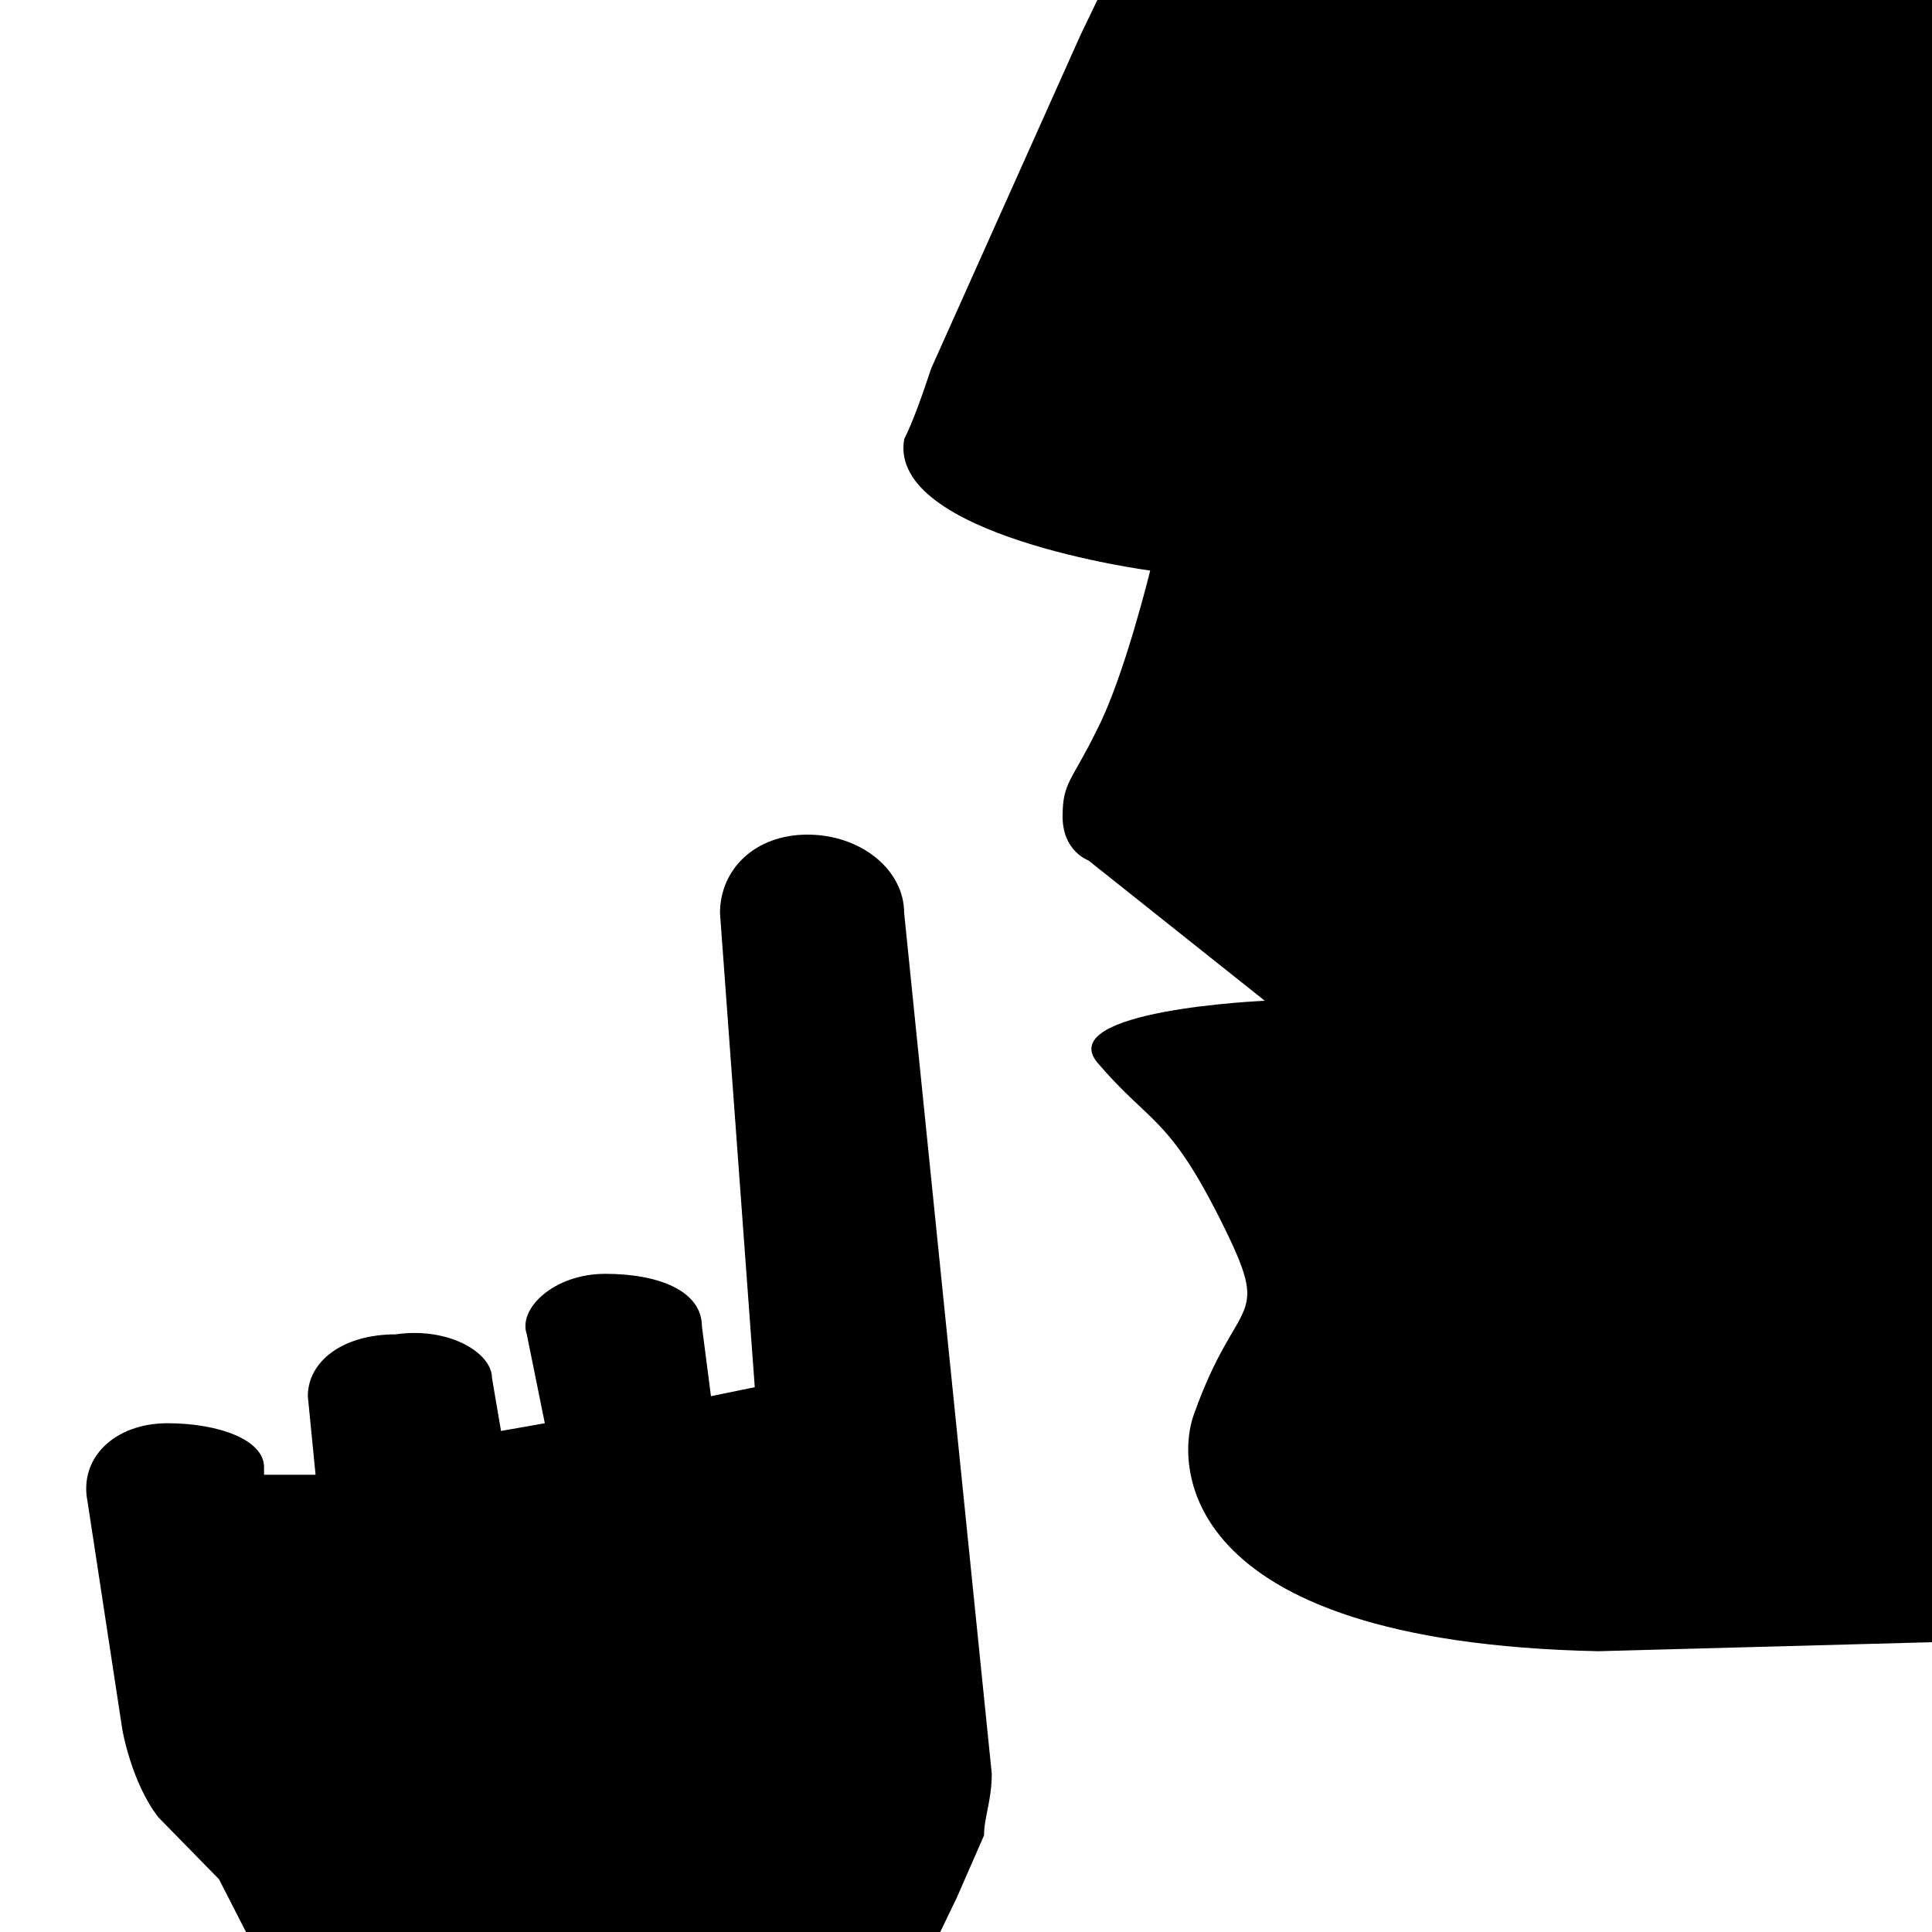
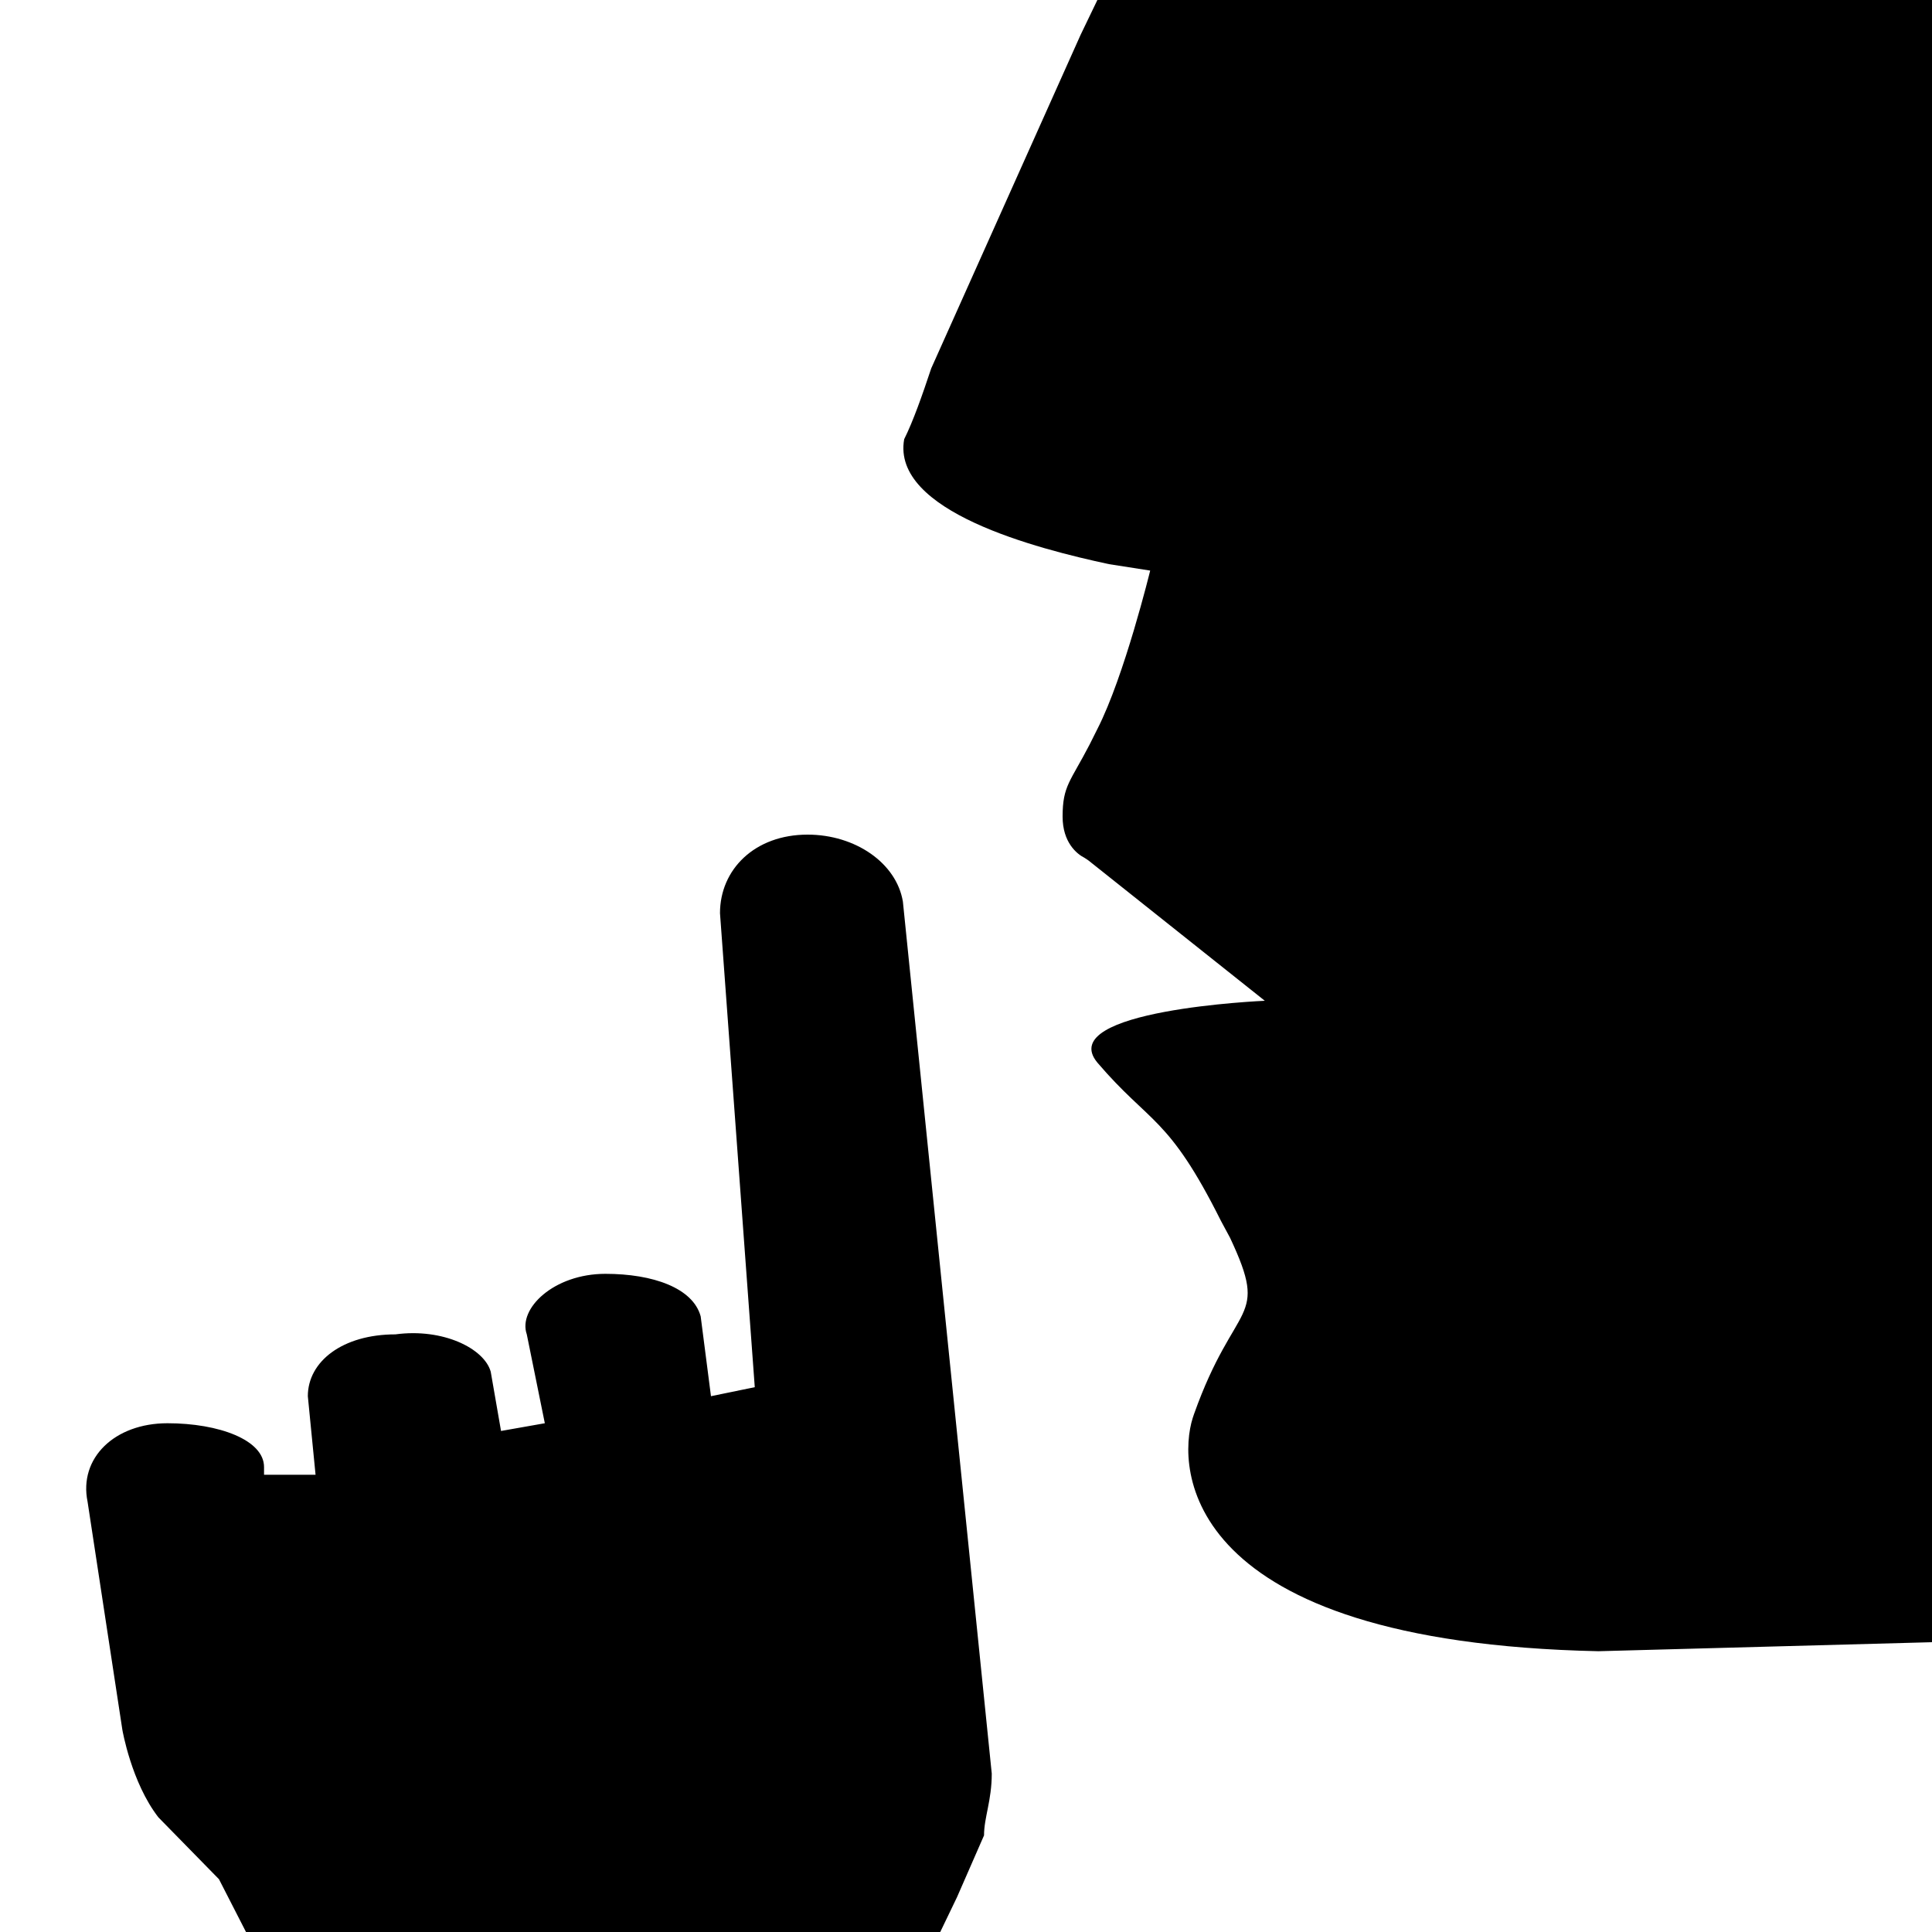
<svg xmlns="http://www.w3.org/2000/svg" viewBox="0 0 15 15" version="1.1">
-   <path d="M15 0L8.52 0L8.39 0.27C8.39 0.27 8.39 0.27 8.39 0.27L7.23 2.86C7.16 3.07 7.09 3.27 7.02 3.41C6.89 4.16 8.93 4.43 8.93 4.43C8.93 4.43 8.73 5.25 8.52 5.66C8.32 6.07 8.25 6.07 8.25 6.34C8.25 6.61 8.45 6.68 8.45 6.68L9.82 7.77C9.82 7.77 8.18 7.84 8.52 8.25C8.93 8.73 9.07 8.66 9.48 9.48C9.89 10.3 9.61 10.02 9.27 10.98C9.14 11.32 9.07 12.75 12.41 12.82L15 12.75L15 0L15 0Z" />
-   <path d="M7.64 14.25C7.64 14.11 7.7 13.98 7.7 13.77L7.02 7.09C7.02 6.75 6.68 6.48 6.27 6.48C5.86 6.48 5.59 6.75 5.59 7.09L5.86 10.77L5.52 10.84L5.45 10.3C5.45 10.02 5.11 9.89 4.7 9.89C4.3 9.89 4.02 10.16 4.09 10.36L4.23 11.05L3.89 11.11L3.82 10.7C3.82 10.5 3.48 10.3 3.07 10.36C2.66 10.36 2.39 10.57 2.39 10.84L2.45 11.45L2.05 11.45L2.05 11.39C2.05 11.18 1.7 11.05 1.3 11.05C0.89 11.05 0.61 11.32 0.68 11.66L0.95 13.43C0.95 13.43 1.02 13.84 1.23 14.11L1.7 14.59L1.7 14.59L1.7 14.59L1.91 15L7.3 15L7.43 14.73L7.64 14.25Z" />
+   <path d="M6.27 6.48C6.64 6.48 6.96 6.7 7.01 7L7.7 13.77C7.7 13.98 7.64 14.11 7.64 14.25L7.43 14.73L7.3 15L1.91 15L1.7 14.59L1.23 14.11C1.02 13.84 0.95 13.43 0.95 13.43L0.68 11.66C0.61 11.32 0.89 11.05 1.3 11.05C1.7 11.05 2.05 11.18 2.05 11.39L2.05 11.45L2.45 11.45L2.39 10.84C2.39 10.57 2.66 10.36 3.07 10.36C3.44 10.31 3.76 10.47 3.81 10.65L3.89 11.11L4.23 11.05L4.09 10.36C4.02 10.16 4.3 9.89 4.7 9.89C5.07 9.89 5.38 10 5.44 10.22L5.52 10.84L5.86 10.77L5.59 7.09C5.59 6.75 5.86 6.48 6.27 6.48ZM15 0L15 12.75L12.41 12.82C9.16 12.75 9.14 11.39 9.26 11.01L9.27 10.98C9.59 10.08 9.86 10.27 9.55 9.61L9.48 9.48C9.07 8.66 8.93 8.73 8.52 8.25C8.18 7.84 9.82 7.77 9.82 7.77L8.45 6.68L8.42 6.66C8.36 6.63 8.25 6.54 8.25 6.34C8.25 6.1 8.31 6.07 8.46 5.78L8.52 5.66C8.73 5.25 8.93 4.43 8.93 4.43L8.61 4.38C8.05 4.26 6.92 3.97 7.02 3.41C7.09 3.27 7.16 3.07 7.23 2.86L8.39 0.27L8.52 0L15 0Z" />
</svg>
